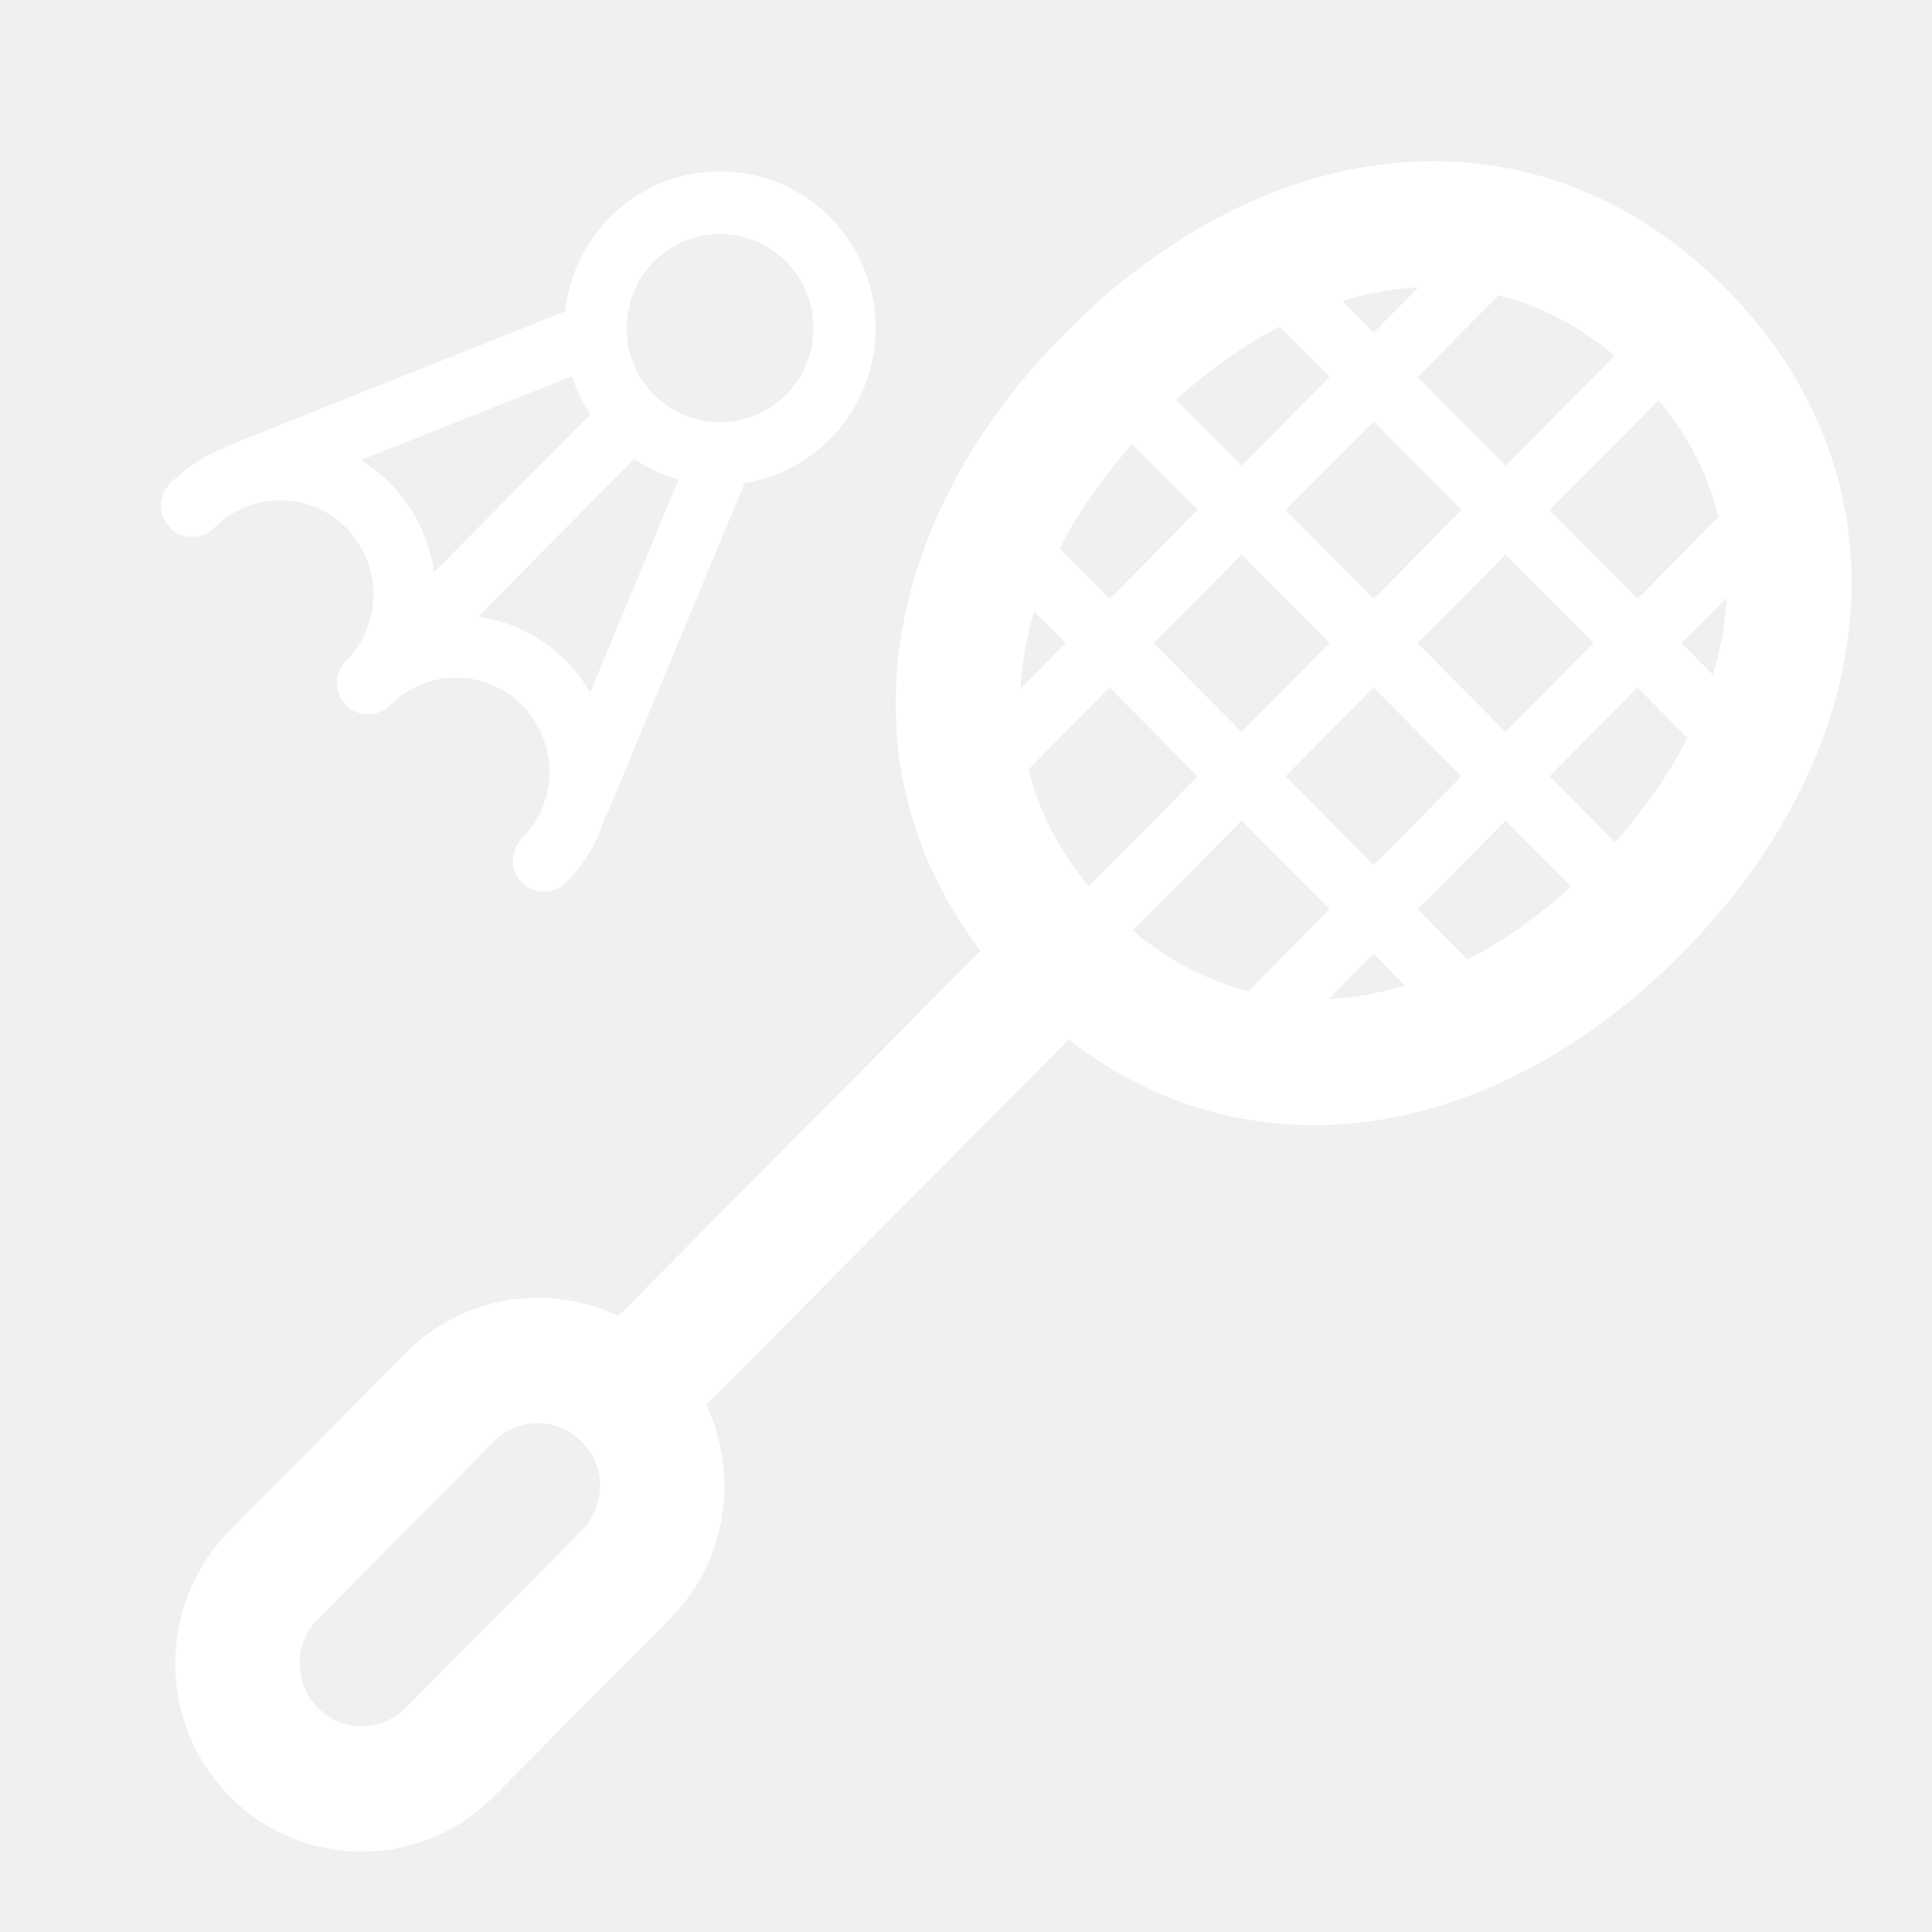
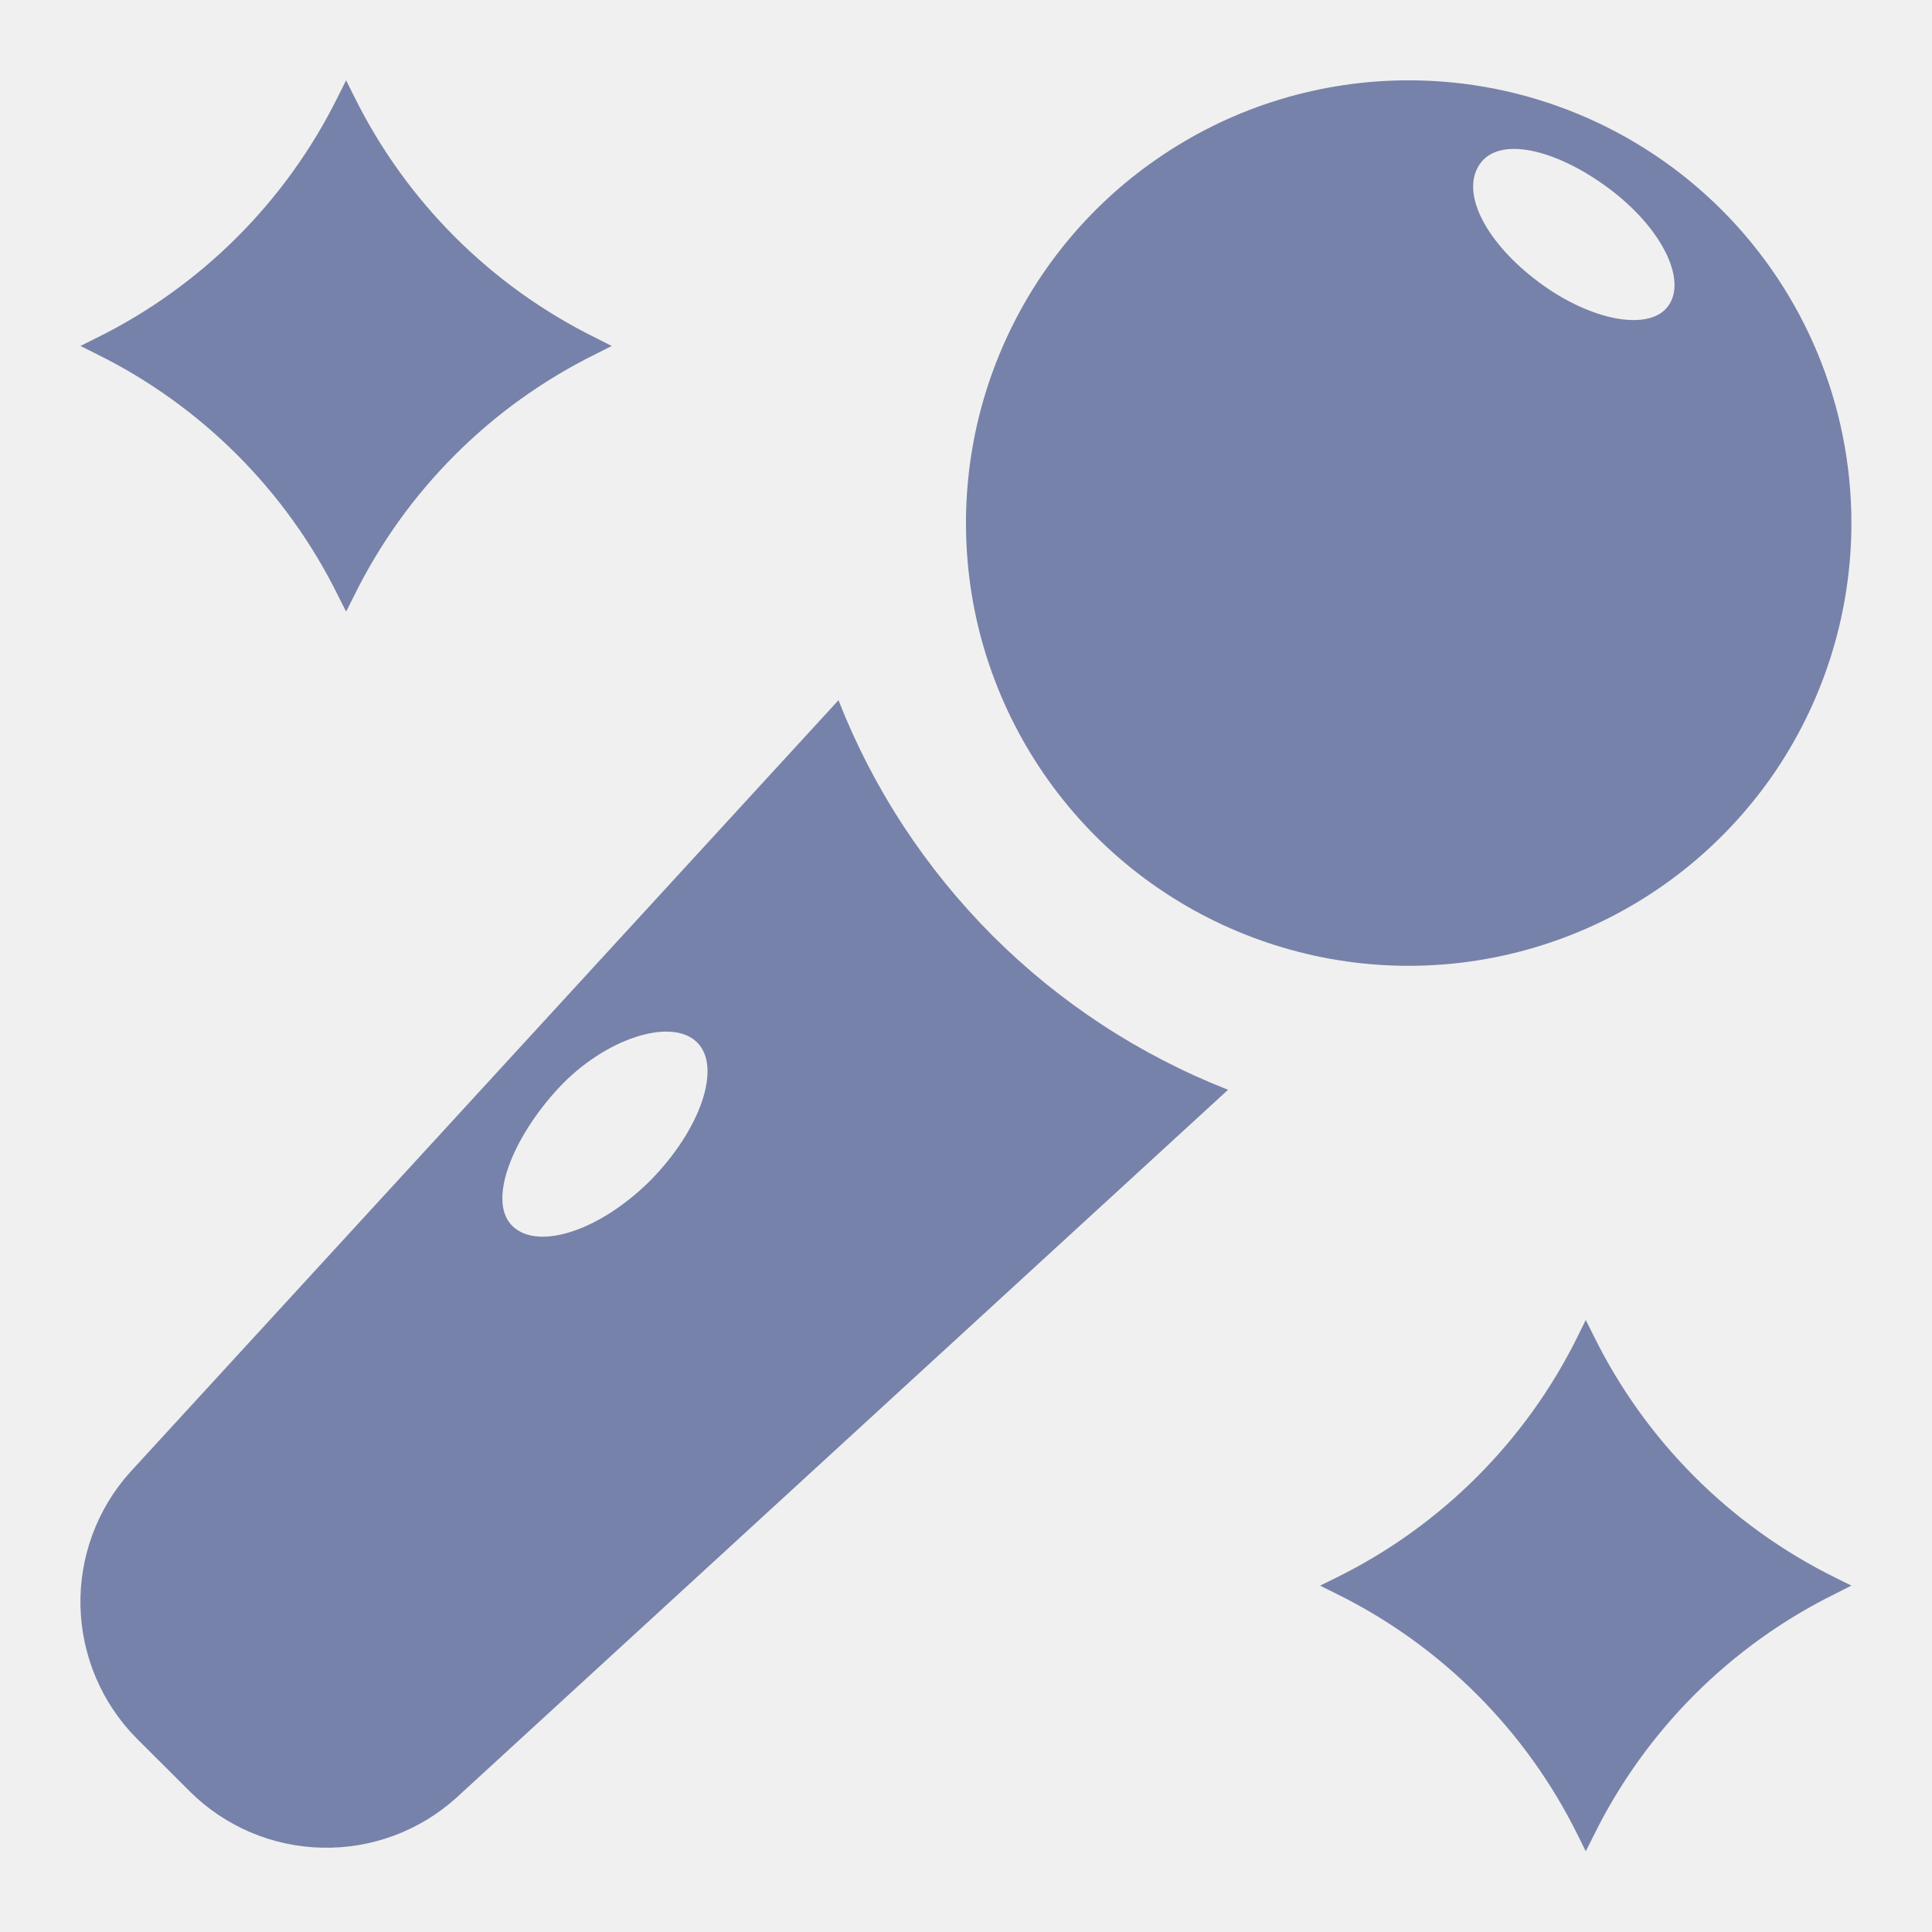
<svg xmlns="http://www.w3.org/2000/svg" width="14" height="14" viewBox="0 0 14 14" fill="none">
-   <path d="M5.118 10.18C5.358 10.687 5.27 11.313 4.853 11.733L3.578 13.018C3.05 13.551 2.194 13.551 1.666 13.018C1.138 12.486 1.138 11.622 1.666 11.09L2.941 9.804C3.357 9.384 3.978 9.295 4.48 9.537L7.105 6.89C6.081 5.544 6.37 3.774 7.722 2.41C9.193 0.927 11.139 0.713 12.504 2.089C13.869 3.465 13.656 5.428 12.185 6.911C10.832 8.275 9.078 8.566 7.743 7.533L5.118 10.18ZM10.91 5.946L10.272 6.589L10.634 6.954C10.889 6.822 11.141 6.645 11.384 6.425L10.91 5.946ZM10.591 5.625L9.954 4.982L9.316 5.625L9.954 6.268L10.591 5.625ZM9.628 7.239C9.811 7.231 9.996 7.198 10.182 7.141L9.954 6.911L9.628 7.239ZM9.047 7.182L9.635 6.589L8.997 5.946L8.207 6.743C8.467 6.962 8.75 7.107 9.047 7.182ZM11.229 5.625L11.703 6.103C11.922 5.858 12.097 5.604 12.228 5.347L11.866 4.982L11.229 5.625ZM10.91 5.304L11.547 4.661L10.91 4.018L10.272 4.661L10.91 5.304ZM12.511 4.332L12.185 4.661L12.413 4.891C12.469 4.704 12.502 4.517 12.511 4.332ZM12.454 3.746C12.38 3.447 12.236 3.161 12.019 2.9L11.229 3.696L11.866 4.339L12.454 3.746ZM8.679 3.696L8.205 3.218C7.986 3.463 7.81 3.717 7.679 3.974L8.041 4.339L8.679 3.696ZM8.997 4.018L8.36 4.661L8.997 5.304L9.635 4.661L8.997 4.018ZM7.397 4.989L7.722 4.661L7.494 4.431C7.438 4.618 7.405 4.805 7.397 4.989ZM7.453 5.575C7.527 5.874 7.672 6.16 7.889 6.422L8.679 5.625L8.041 4.982L7.453 5.575ZM8.997 3.375L9.635 2.732L9.273 2.367C9.018 2.499 8.766 2.676 8.523 2.897L8.997 3.375ZM9.316 3.696L9.954 4.339L10.591 3.696L9.954 3.053L9.316 3.696ZM10.279 2.082C10.096 2.091 9.911 2.124 9.726 2.18L9.954 2.41L10.279 2.082ZM10.86 2.139L10.272 2.732L10.91 3.375L11.7 2.578C11.44 2.359 11.157 2.214 10.86 2.139ZM4.216 10.447C4.04 10.269 3.754 10.269 3.578 10.447L2.303 11.733C2.127 11.91 2.127 12.198 2.303 12.376C2.479 12.553 2.765 12.553 2.941 12.376L4.216 11.09C4.392 10.912 4.392 10.624 4.216 10.447ZM2.615 3.335C2.691 3.382 2.762 3.438 2.827 3.503C3.006 3.684 3.112 3.911 3.146 4.146L4.277 3.005C4.22 2.917 4.175 2.823 4.144 2.726L2.615 3.335ZM1.627 3.245C1.639 3.237 1.652 3.231 1.666 3.225L4.097 2.256C4.123 2.007 4.231 1.765 4.421 1.574C4.861 1.131 5.574 1.131 6.014 1.574C6.455 2.018 6.455 2.738 6.014 3.182C5.84 3.358 5.623 3.464 5.396 3.5L4.4 5.896C4.394 5.909 4.388 5.921 4.381 5.933C4.328 6.102 4.235 6.262 4.102 6.396C4.014 6.485 3.871 6.485 3.783 6.396C3.695 6.308 3.695 6.164 3.783 6.075C4.047 5.809 4.047 5.377 3.783 5.11C3.519 4.844 3.091 4.844 2.827 5.11C2.739 5.199 2.596 5.199 2.508 5.11C2.42 5.022 2.42 4.878 2.508 4.789C2.772 4.523 2.772 4.091 2.508 3.825C2.244 3.558 1.816 3.558 1.552 3.825C1.464 3.913 1.321 3.913 1.233 3.825C1.145 3.736 1.145 3.592 1.233 3.503C1.349 3.387 1.483 3.301 1.627 3.245ZM3.464 4.468C3.698 4.501 3.922 4.608 4.102 4.789C4.171 4.859 4.229 4.935 4.277 5.017L4.918 3.474C4.806 3.443 4.697 3.394 4.596 3.326L3.464 4.468ZM4.739 2.86C5.003 3.127 5.432 3.127 5.696 2.86C5.96 2.594 5.96 2.162 5.696 1.896C5.432 1.63 5.003 1.63 4.739 1.896C4.475 2.162 4.475 2.594 4.739 2.86Z" fill="white" />
+   <path d="M4.318 2.565L4.433 2.507L4.318 2.449C3.557 2.074 2.941 1.458 2.566 0.698L2.508 0.582L2.45 0.698C2.075 1.458 1.459 2.074 0.699 2.449L0.583 2.507L0.699 2.565C1.459 2.94 2.075 3.556 2.45 4.317L2.508 4.432L2.566 4.317C2.941 3.556 3.557 2.94 4.318 2.565Z" fill="#7782AA" />
+   <path fill-rule="evenodd" clip-rule="evenodd" d="M8.426 1.123C8.953 0.77 9.573 0.582 10.208 0.582C11.059 0.582 11.875 0.92 12.477 1.522C13.078 2.123 13.416 2.939 13.416 3.79C13.416 4.425 13.228 5.045 12.876 5.573C12.523 6.1 12.022 6.512 11.436 6.754C10.85 6.997 10.204 7.061 9.582 6.937C8.96 6.813 8.388 6.508 7.939 6.059C7.491 5.61 7.185 5.039 7.061 4.416C6.938 3.794 7.001 3.149 7.244 2.563C7.487 1.976 7.898 1.475 8.426 1.123ZM11.151 2.045C11.53 2.327 11.953 2.404 12.088 2.218C12.229 2.026 12.037 1.647 11.658 1.365C11.28 1.083 10.863 0.98 10.721 1.192C10.58 1.403 10.773 1.763 11.151 2.045Z" fill="#7782AA" />
+   <path fill-rule="evenodd" clip-rule="evenodd" d="M0.942 10.669L6.076 5.074C6.326 5.713 6.707 6.294 7.192 6.78C7.678 7.266 8.259 7.646 8.899 7.897L3.304 13.03C3.038 13.269 2.69 13.398 2.332 13.389C1.975 13.381 1.634 13.237 1.379 12.985L0.987 12.594C0.736 12.339 0.592 11.998 0.583 11.64C0.575 11.283 0.703 10.935 0.942 10.669ZM3.714 8.885C3.901 9.065 4.35 8.917 4.715 8.552C5.075 8.186 5.235 7.73 5.049 7.551C4.863 7.371 4.382 7.525 4.048 7.884C3.714 8.244 3.528 8.706 3.714 8.885Z" fill="#7782AA" />
+   <path d="M13.416 11.49L13.301 11.548C12.54 11.923 11.924 12.539 11.549 13.3L11.491 13.415L11.434 13.3C11.059 12.539 10.443 11.923 9.682 11.548L9.566 11.49L9.682 11.433C10.443 11.058 11.059 10.442 11.434 9.681L11.491 9.565L11.549 9.681C11.924 10.442 12.54 11.058 13.301 11.433L13.416 11.49Z" fill="#7782AA" />
</svg>
